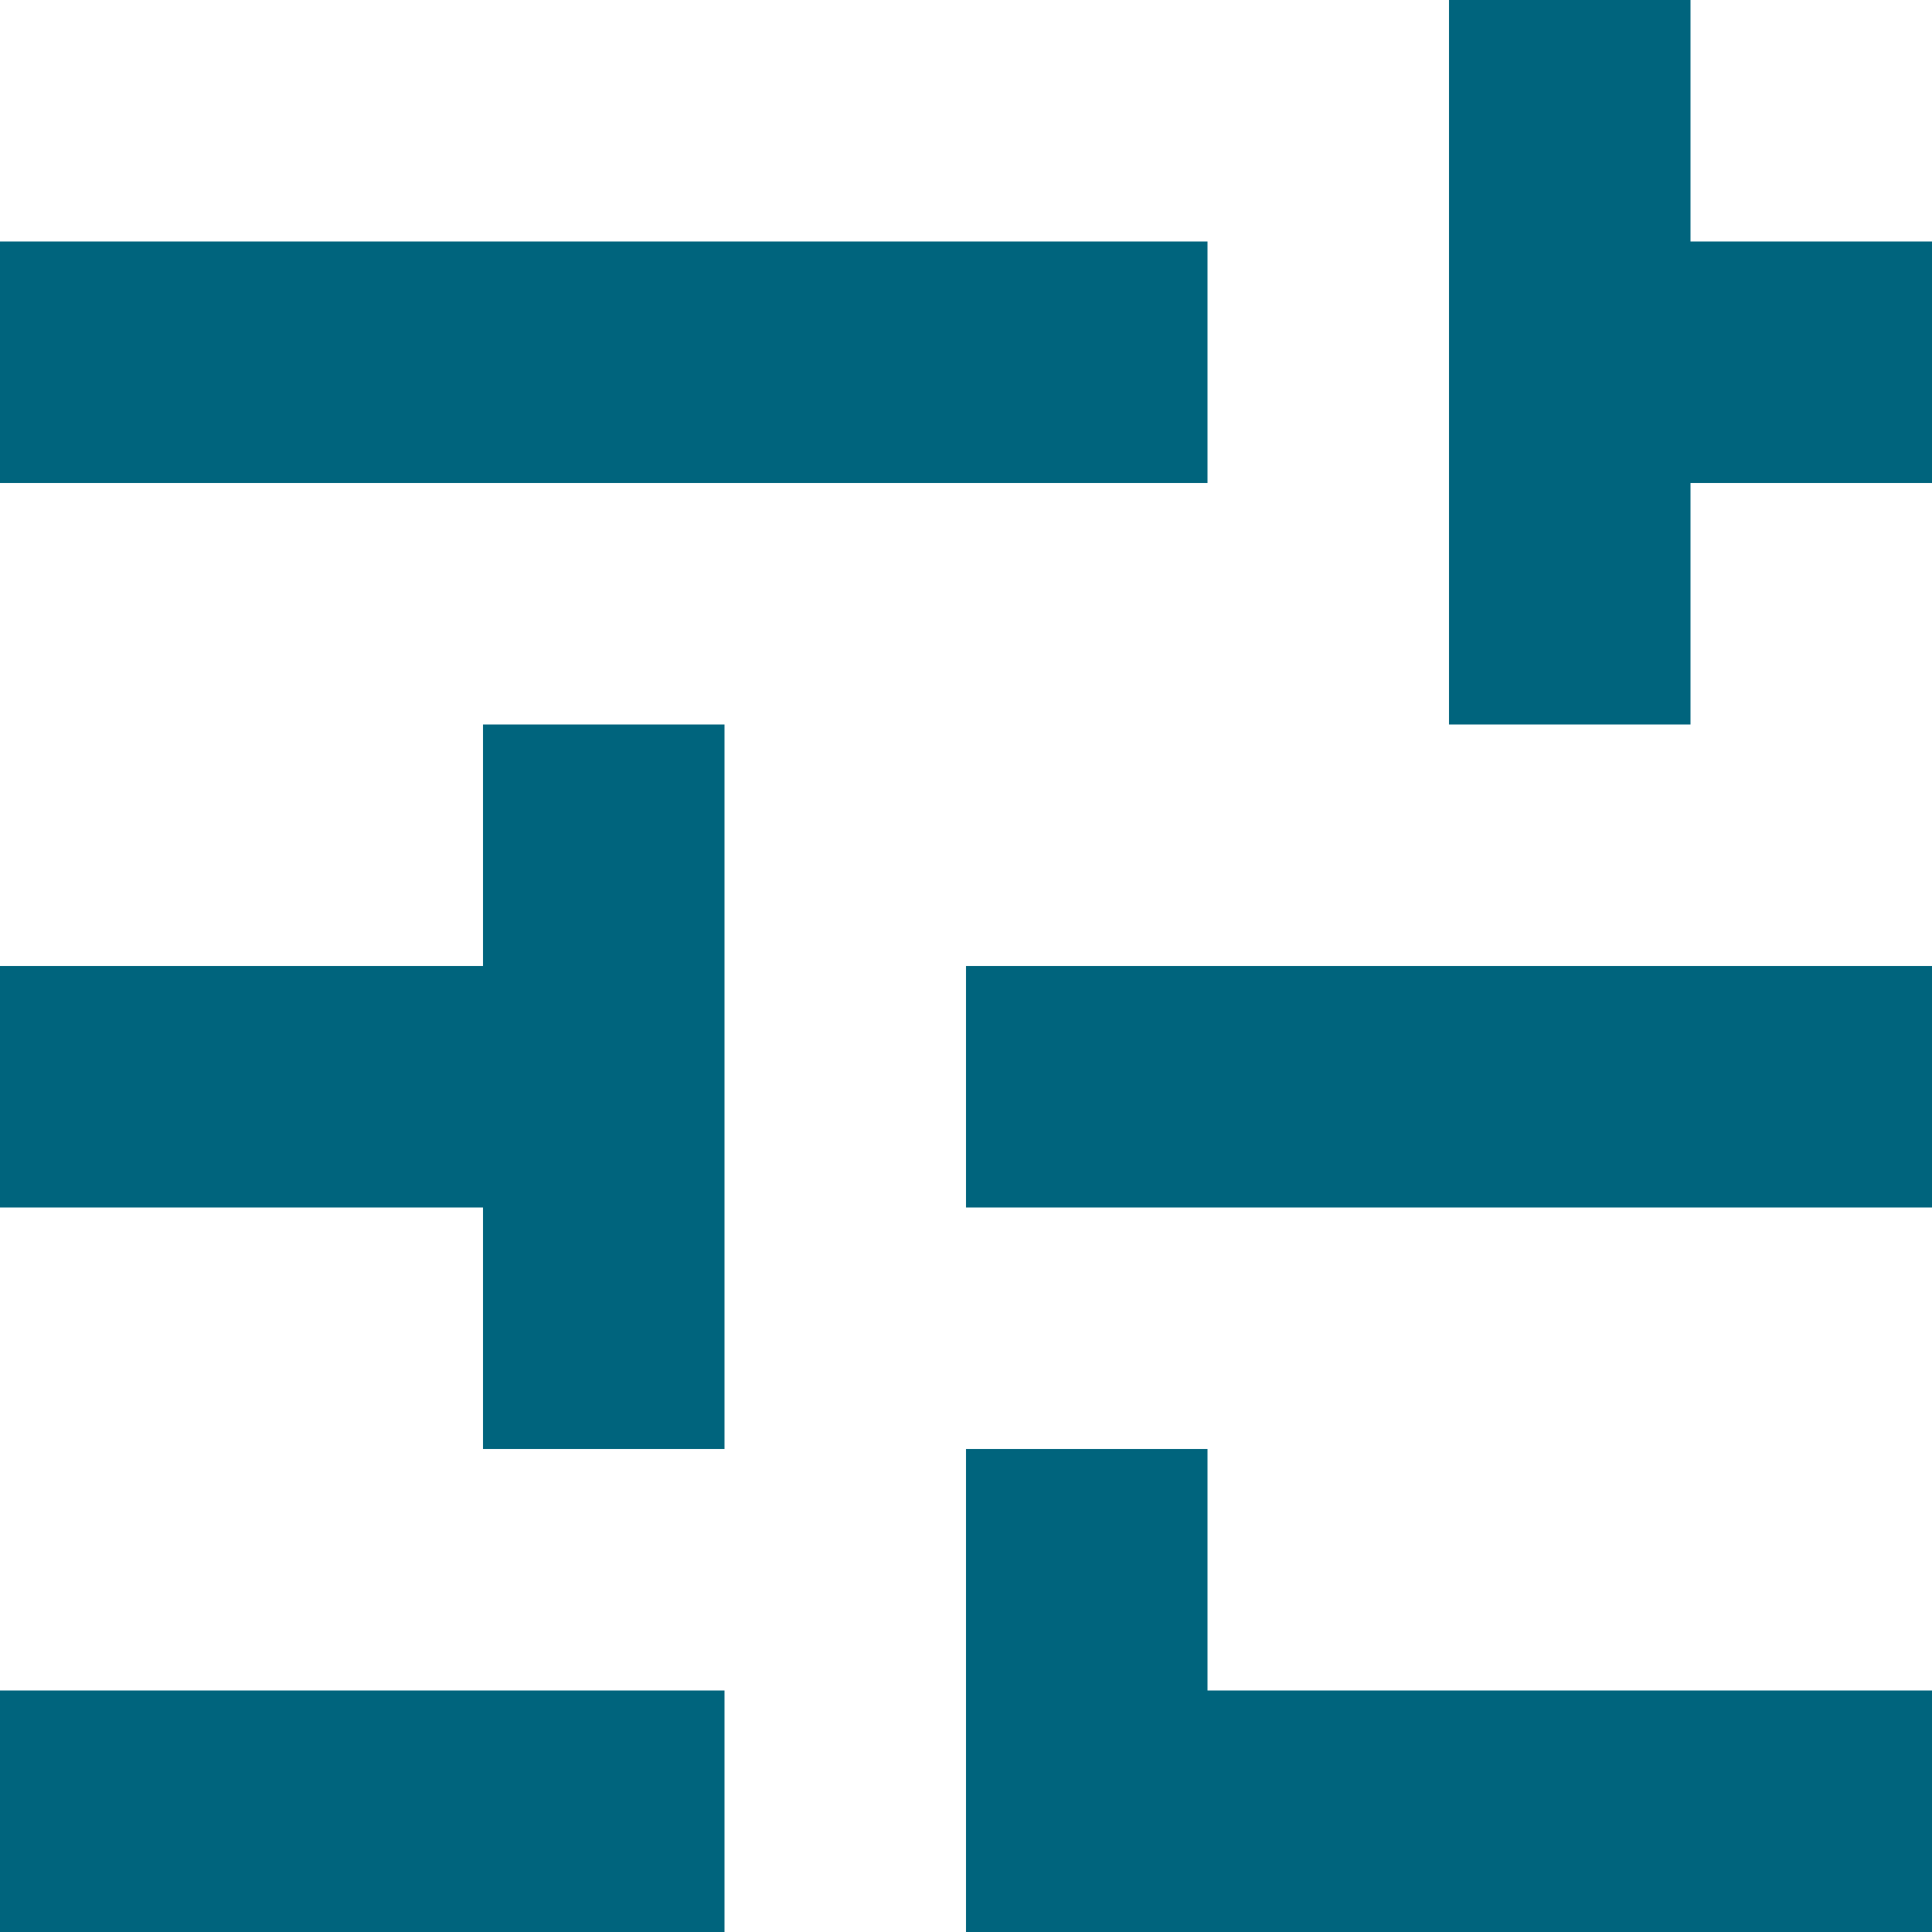
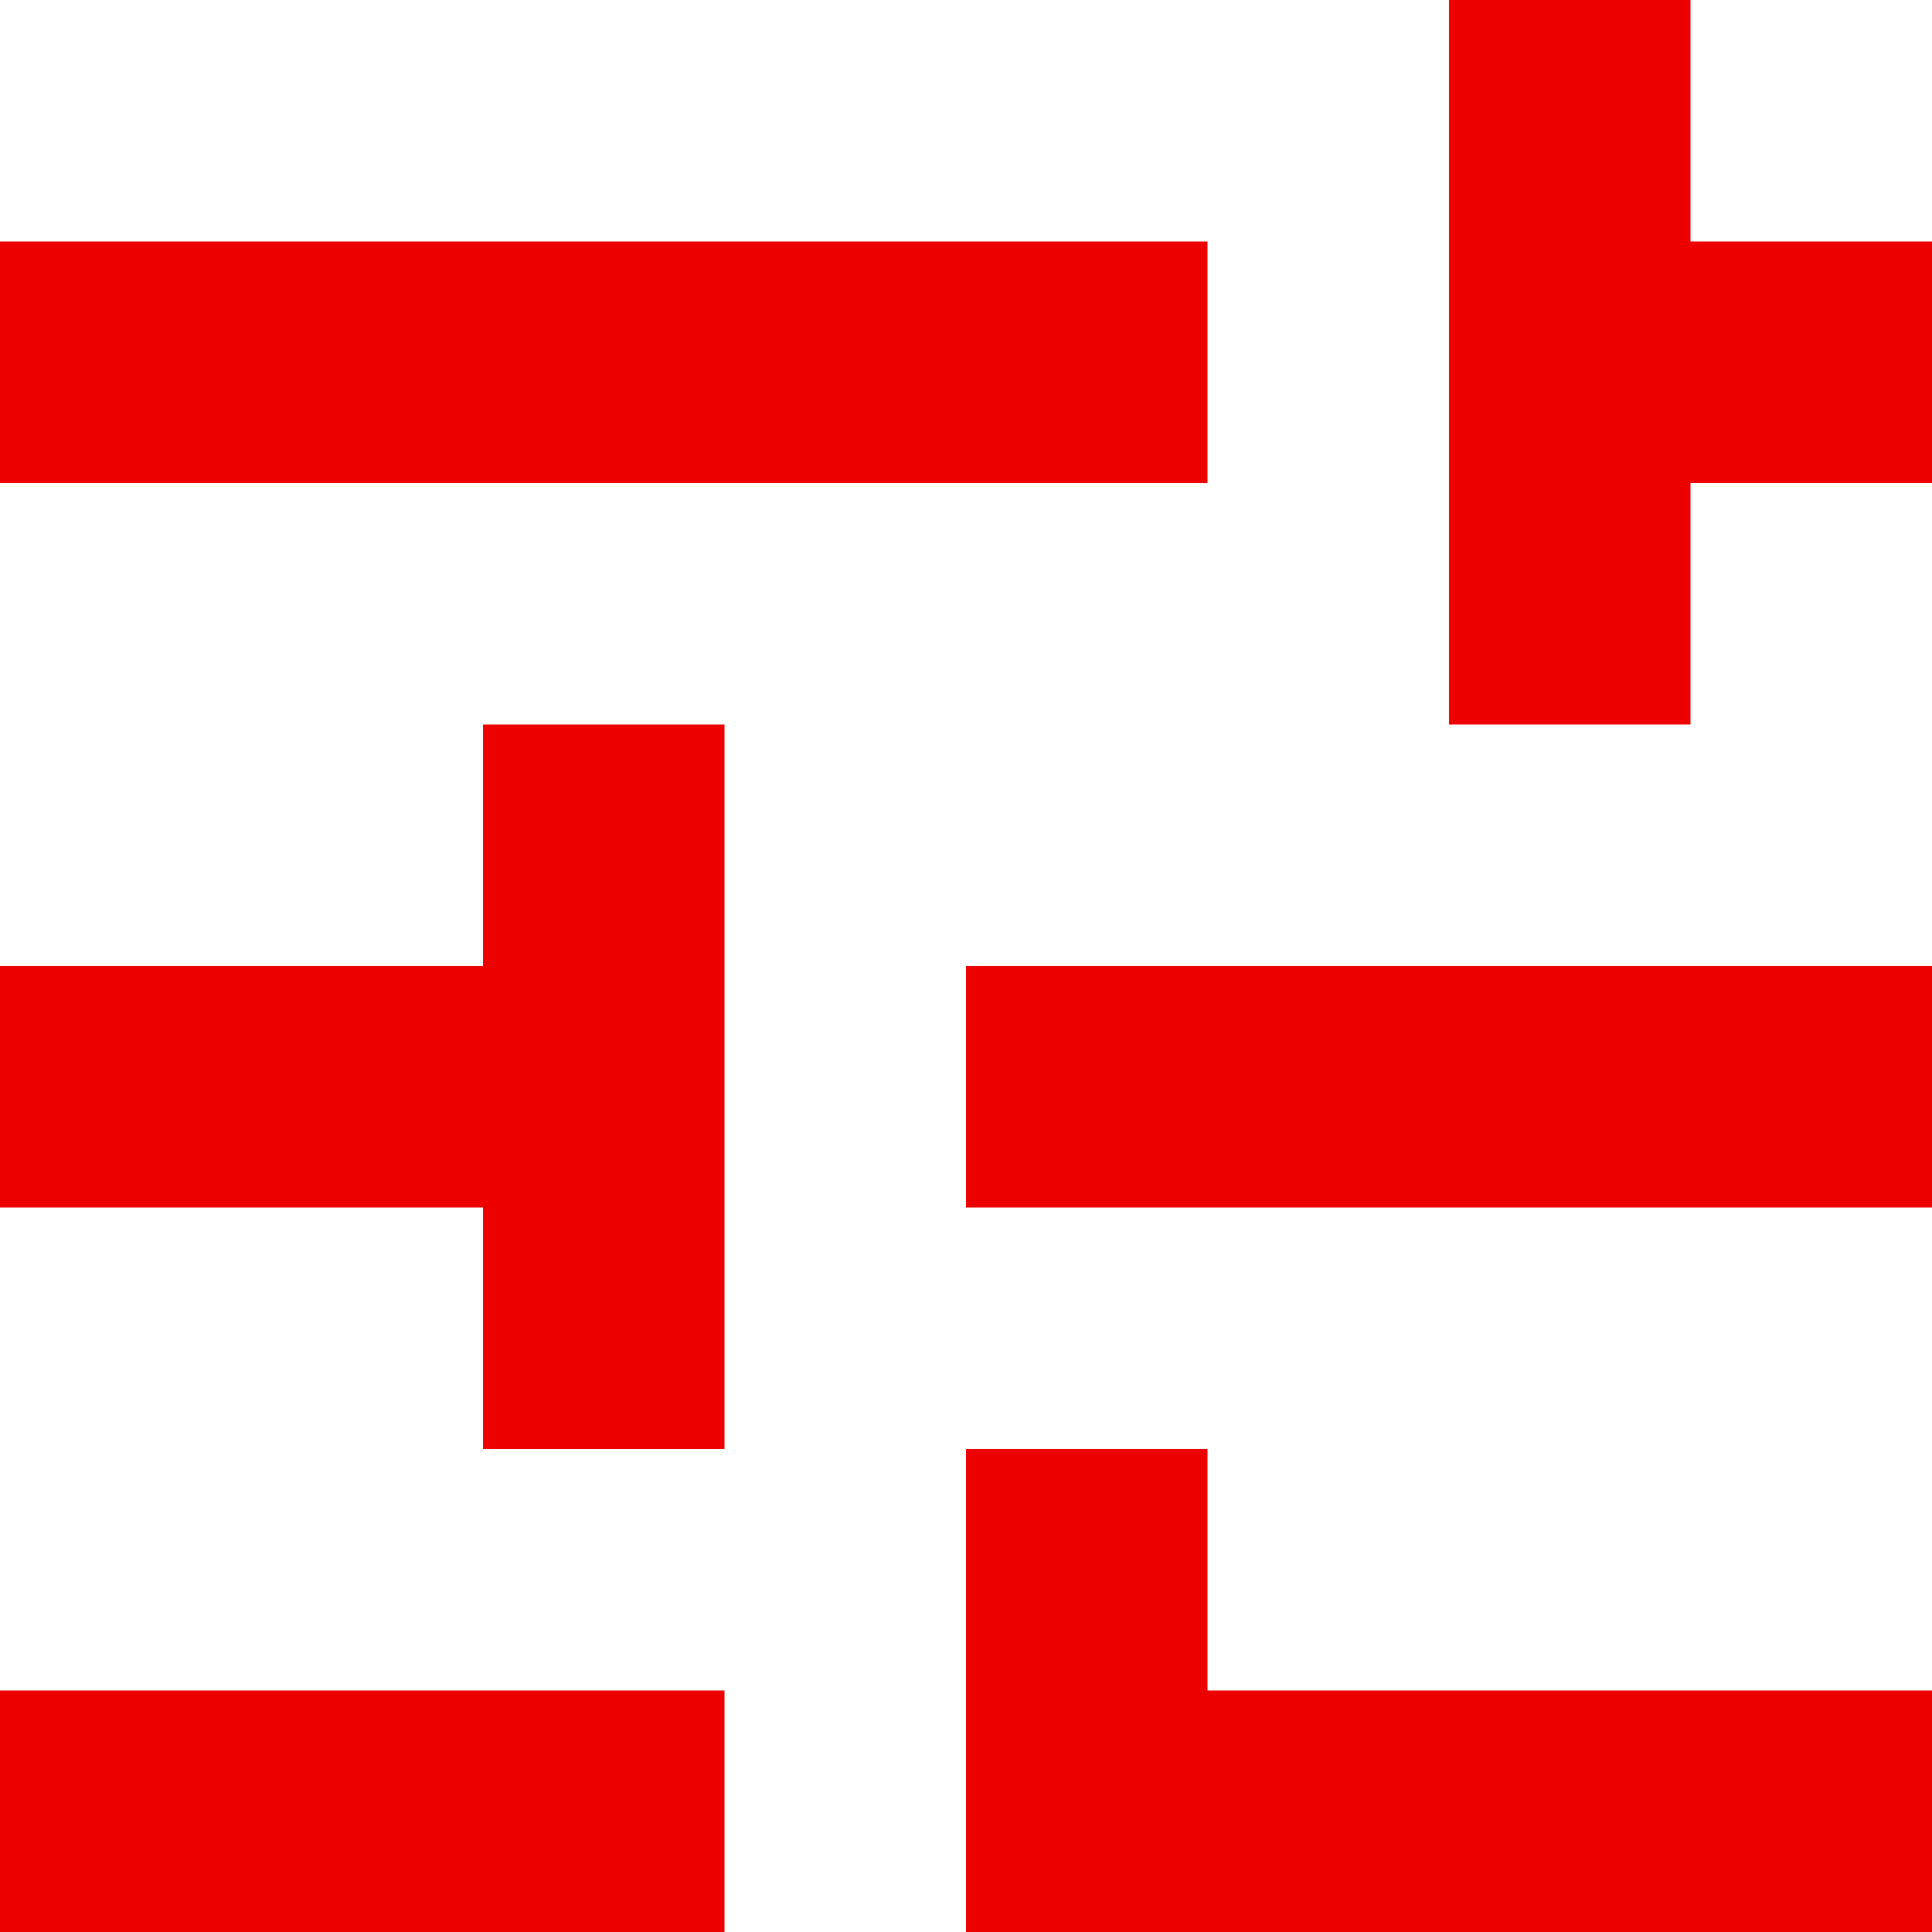
<svg xmlns="http://www.w3.org/2000/svg" width="16" height="16" viewBox="0 0 16 16" fill="none">
-   <path d="M8 18V12H10V14H18V16H10V18H8ZM0 16V14H6V16H0ZM4 12V10H0V8H4V6H6V12H4ZM8 10V8H18V10H8ZM12 6V0H14V2H18V4H14V6H12ZM0 4V2H10V4H0Z" fill="#00647D" />
+   <path d="M8 18V12H10V14H18V16H10V18H8ZM0 16V14H6V16H0ZM4 12V10H0V8H4V6H6V12H4ZM8 10V8H18V10H8ZM12 6V0H14V2H18V4H14V6H12ZM0 4V2H10V4H0Z" fill="#EC0000" />
</svg>
